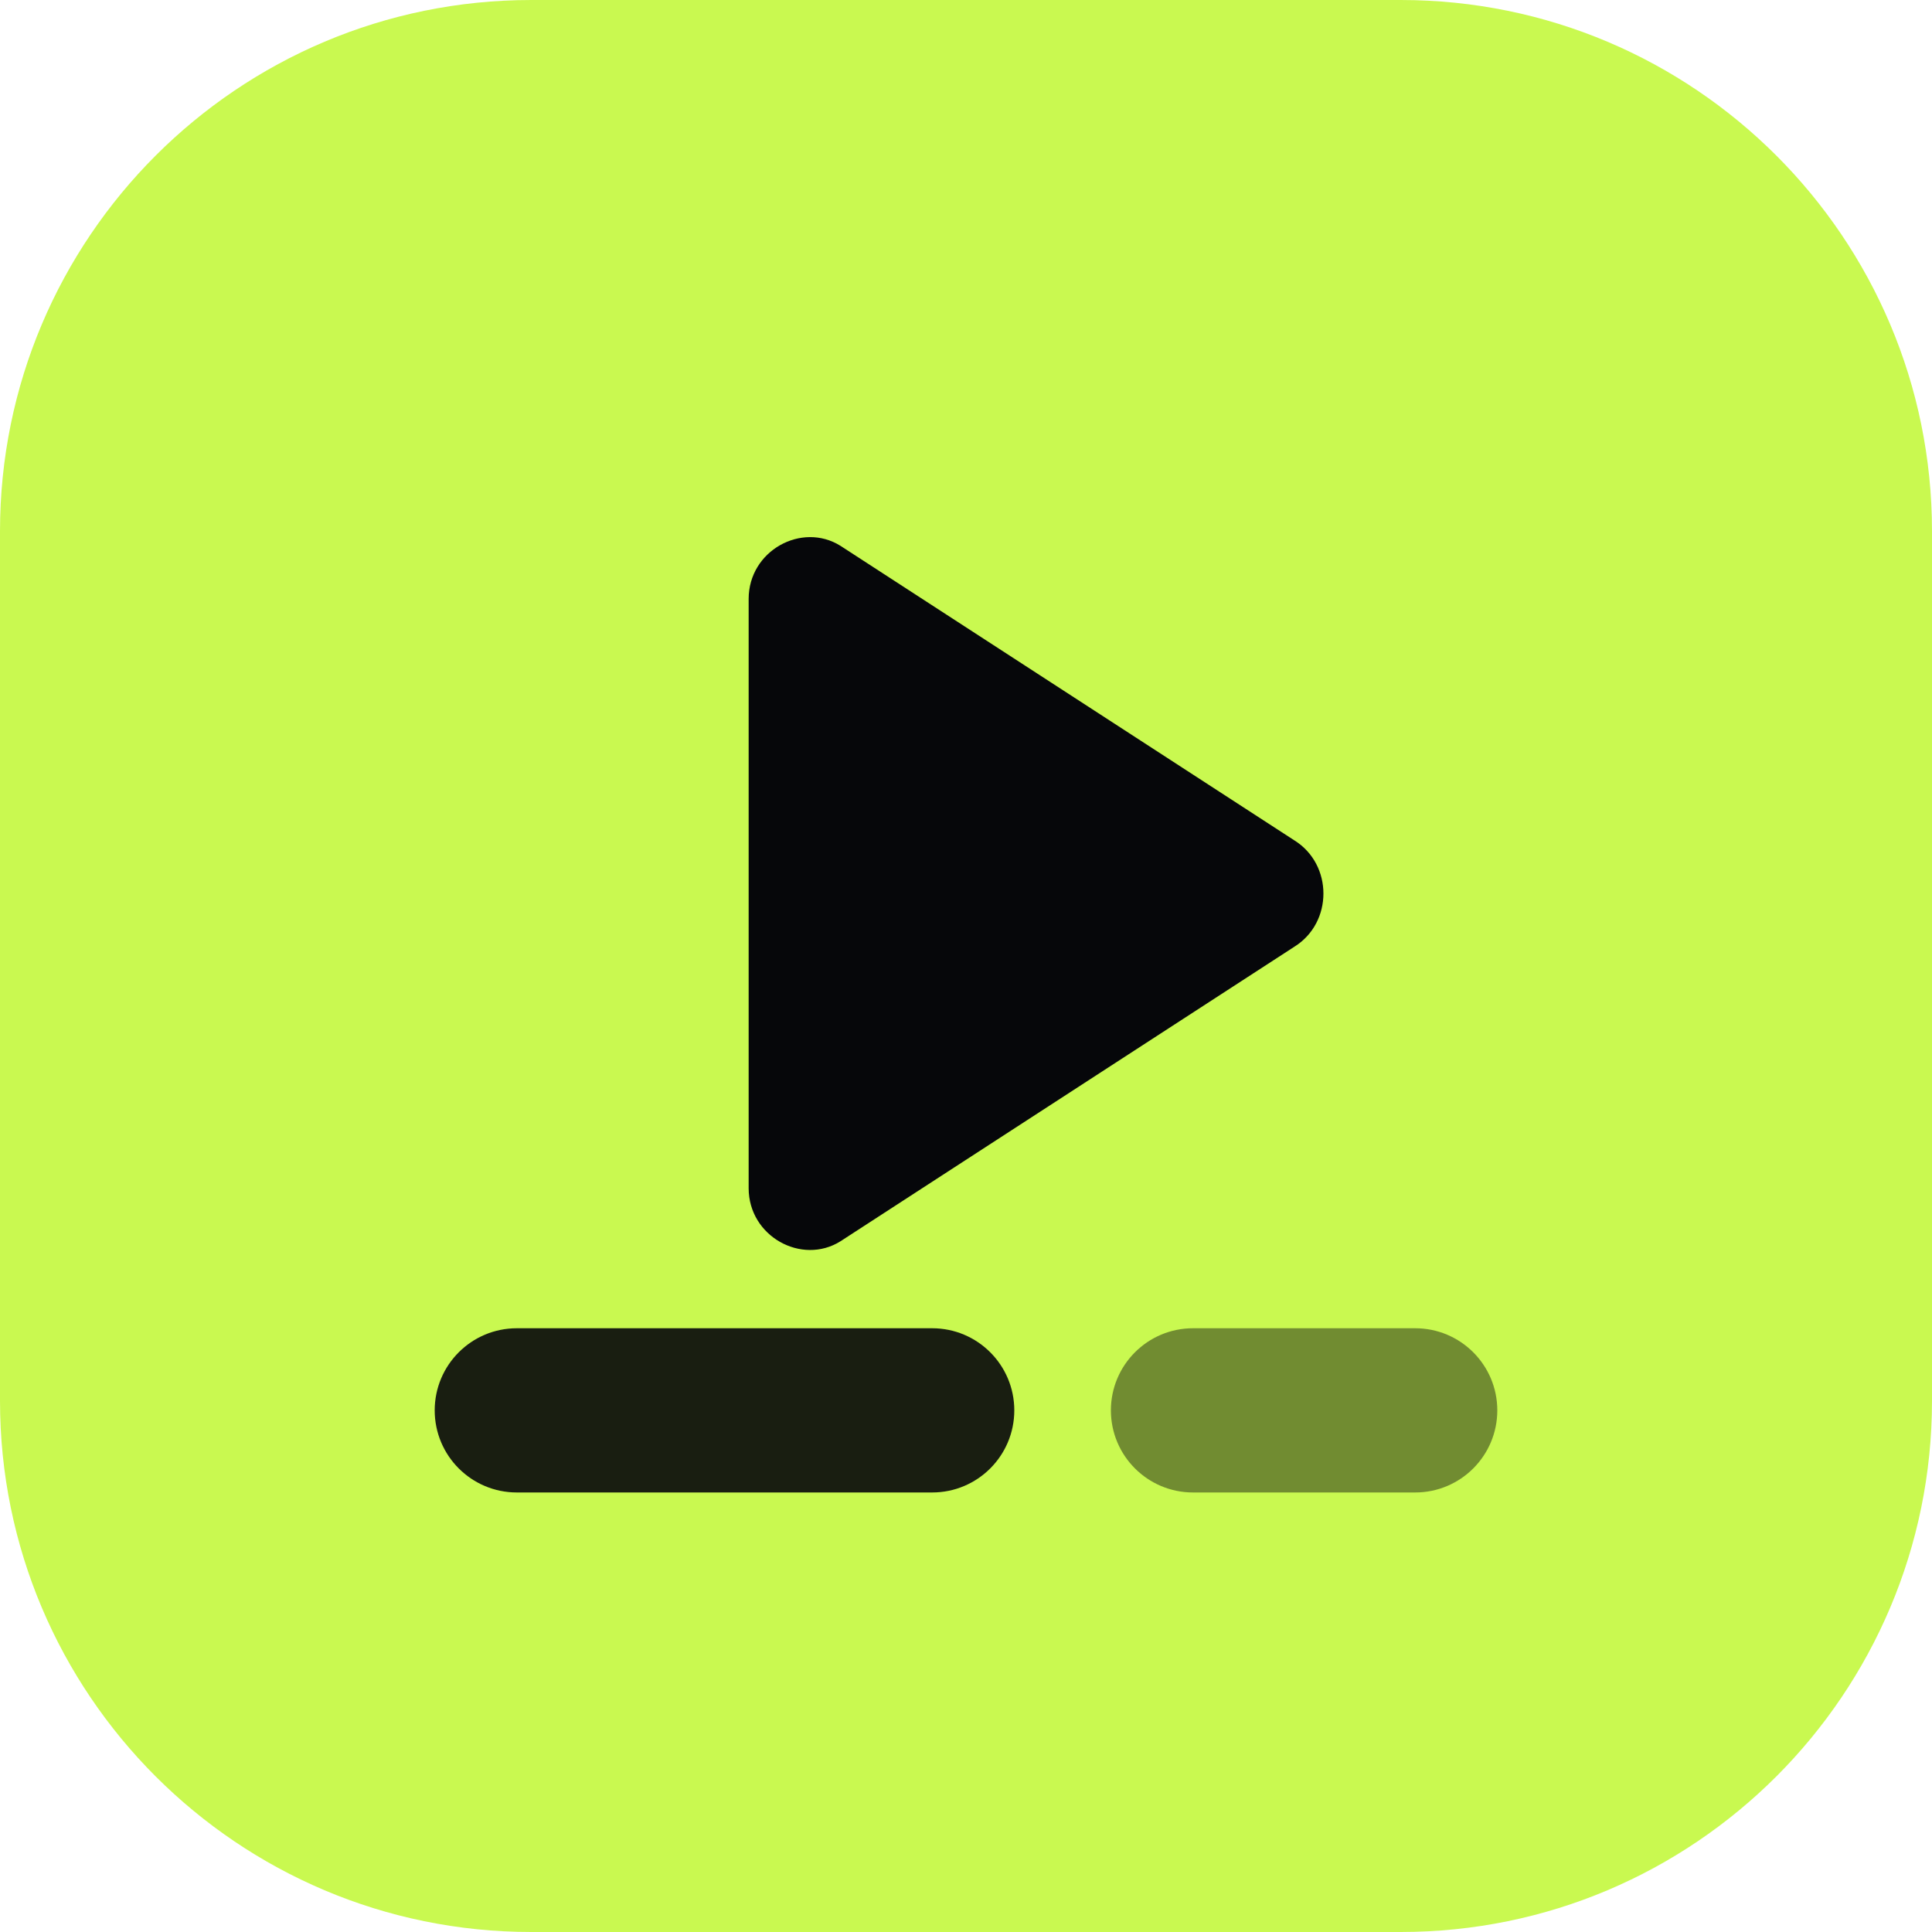
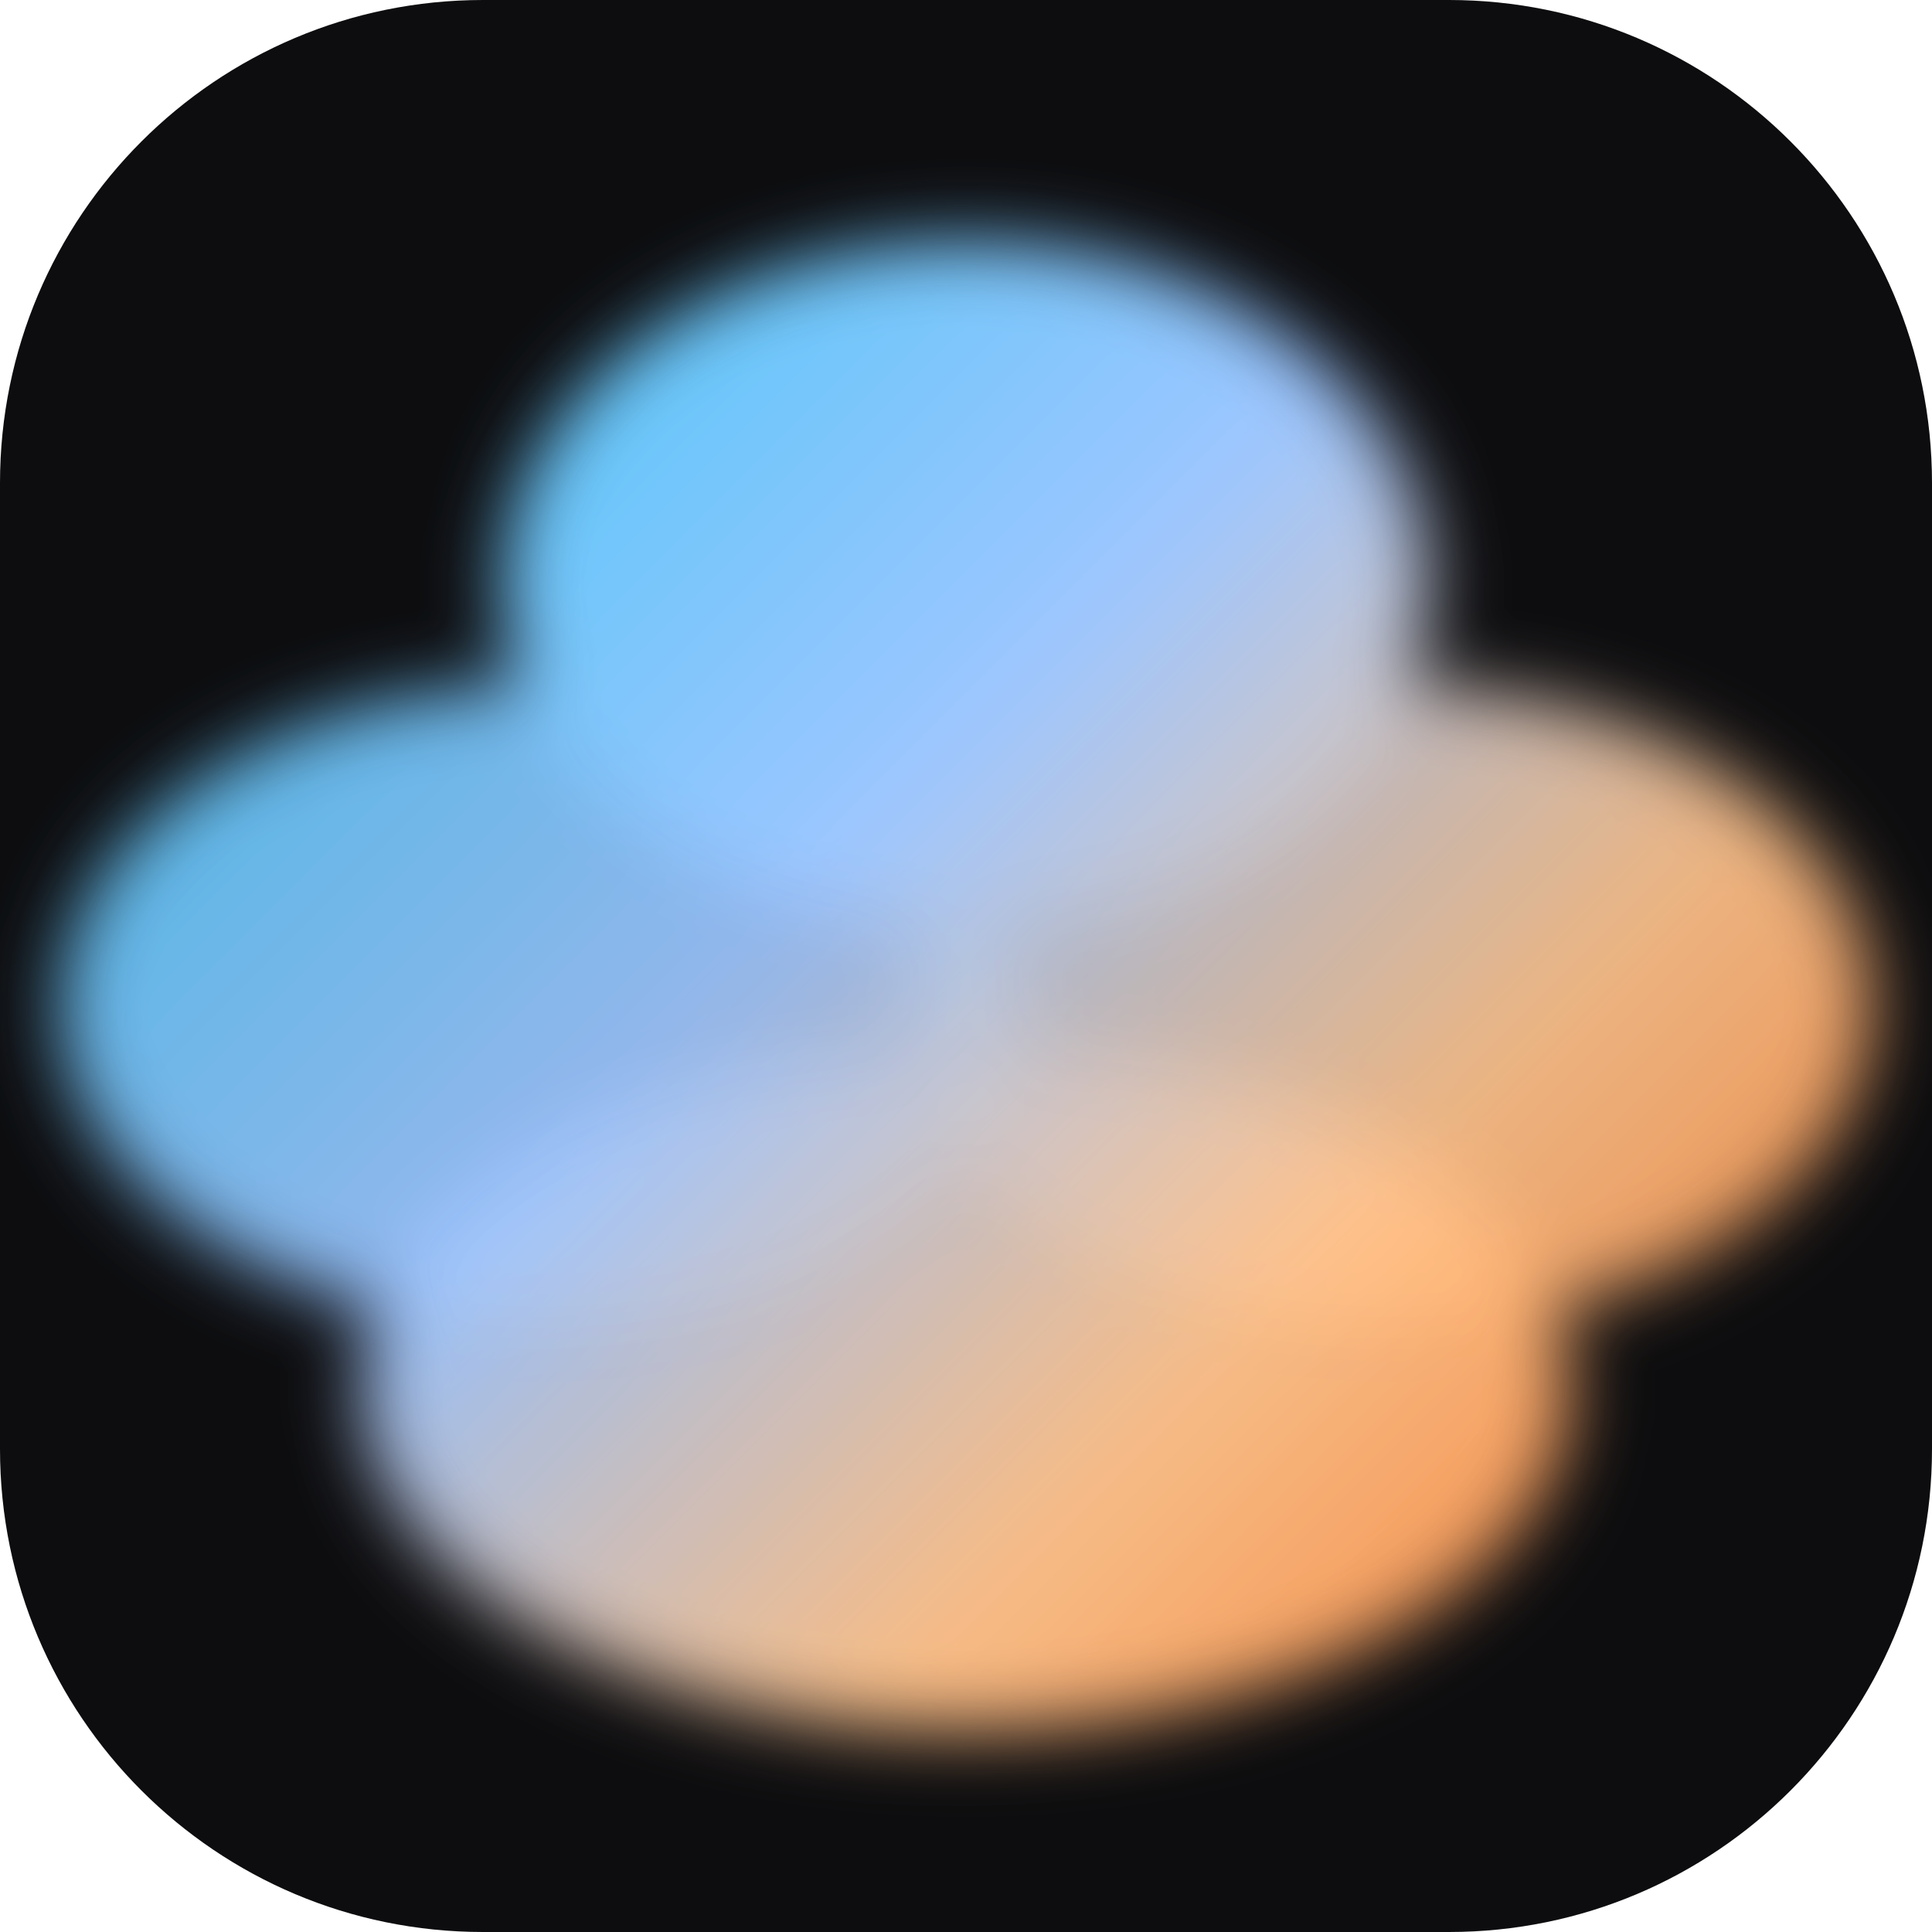
- <svg xmlns="http://www.w3.org/2000/svg" viewBox="0 0 40 40" width="40" height="40">
-   <rect width="40" height="40" rx="11" fill="#C9F950" />
-   <path d="M15.5 12.4c0-1 1.1-1.6 1.9-1.1l9.4 6.1c.8.5.8 1.7 0 2.2l-9.4 6.1c-.8.5-1.9-.1-1.9-1.1V12.4Z" fill="#06070A" />
-   <rect x="9" y="27.5" width="12" height="3.4" rx="1.7" fill="#06070A" opacity="0.9" />
-   <rect x="23" y="27.5" width="8" height="3.4" rx="1.7" fill="#06070A" opacity="0.45" />
+ <svg xmlns="http://www.w3.org/2000/svg" viewBox="0 0 48 48" width="48" height="48">
+   <defs>
+     <linearGradient id="g" x1="6" y1="6" x2="42" y2="42" gradientUnits="userSpaceOnUse">
+       <stop stop-color="#3EC6F5" />
+       <stop offset=".42" stop-color="#9DC6FF" />
+       <stop offset=".72" stop-color="#FFC38C" />
+       <stop offset="1" stop-color="#FF8A3D" />
+     </linearGradient>
+     <filter id="s" x="-25%" y="-25%" width="150%" height="150%">
+       <feGaussianBlur stdDeviation="0.9" />
+     </filter>
+   </defs>
+   <rect width="48" height="48" rx="12" fill="#0D0D0F" />
+   <g fill="url(#g)" filter="url(#s)">
+     <ellipse cx="24" cy="14.5" rx="11.5" ry="8.5" />
+     <ellipse cx="13.5" cy="25" rx="12" ry="8" opacity=".92" />
+     <ellipse cx="34.5" cy="25" rx="12" ry="8" opacity=".92" />
+     <ellipse cx="24" cy="34.5" rx="15" ry="8.5" opacity=".96" />
+   </g>
</svg>
